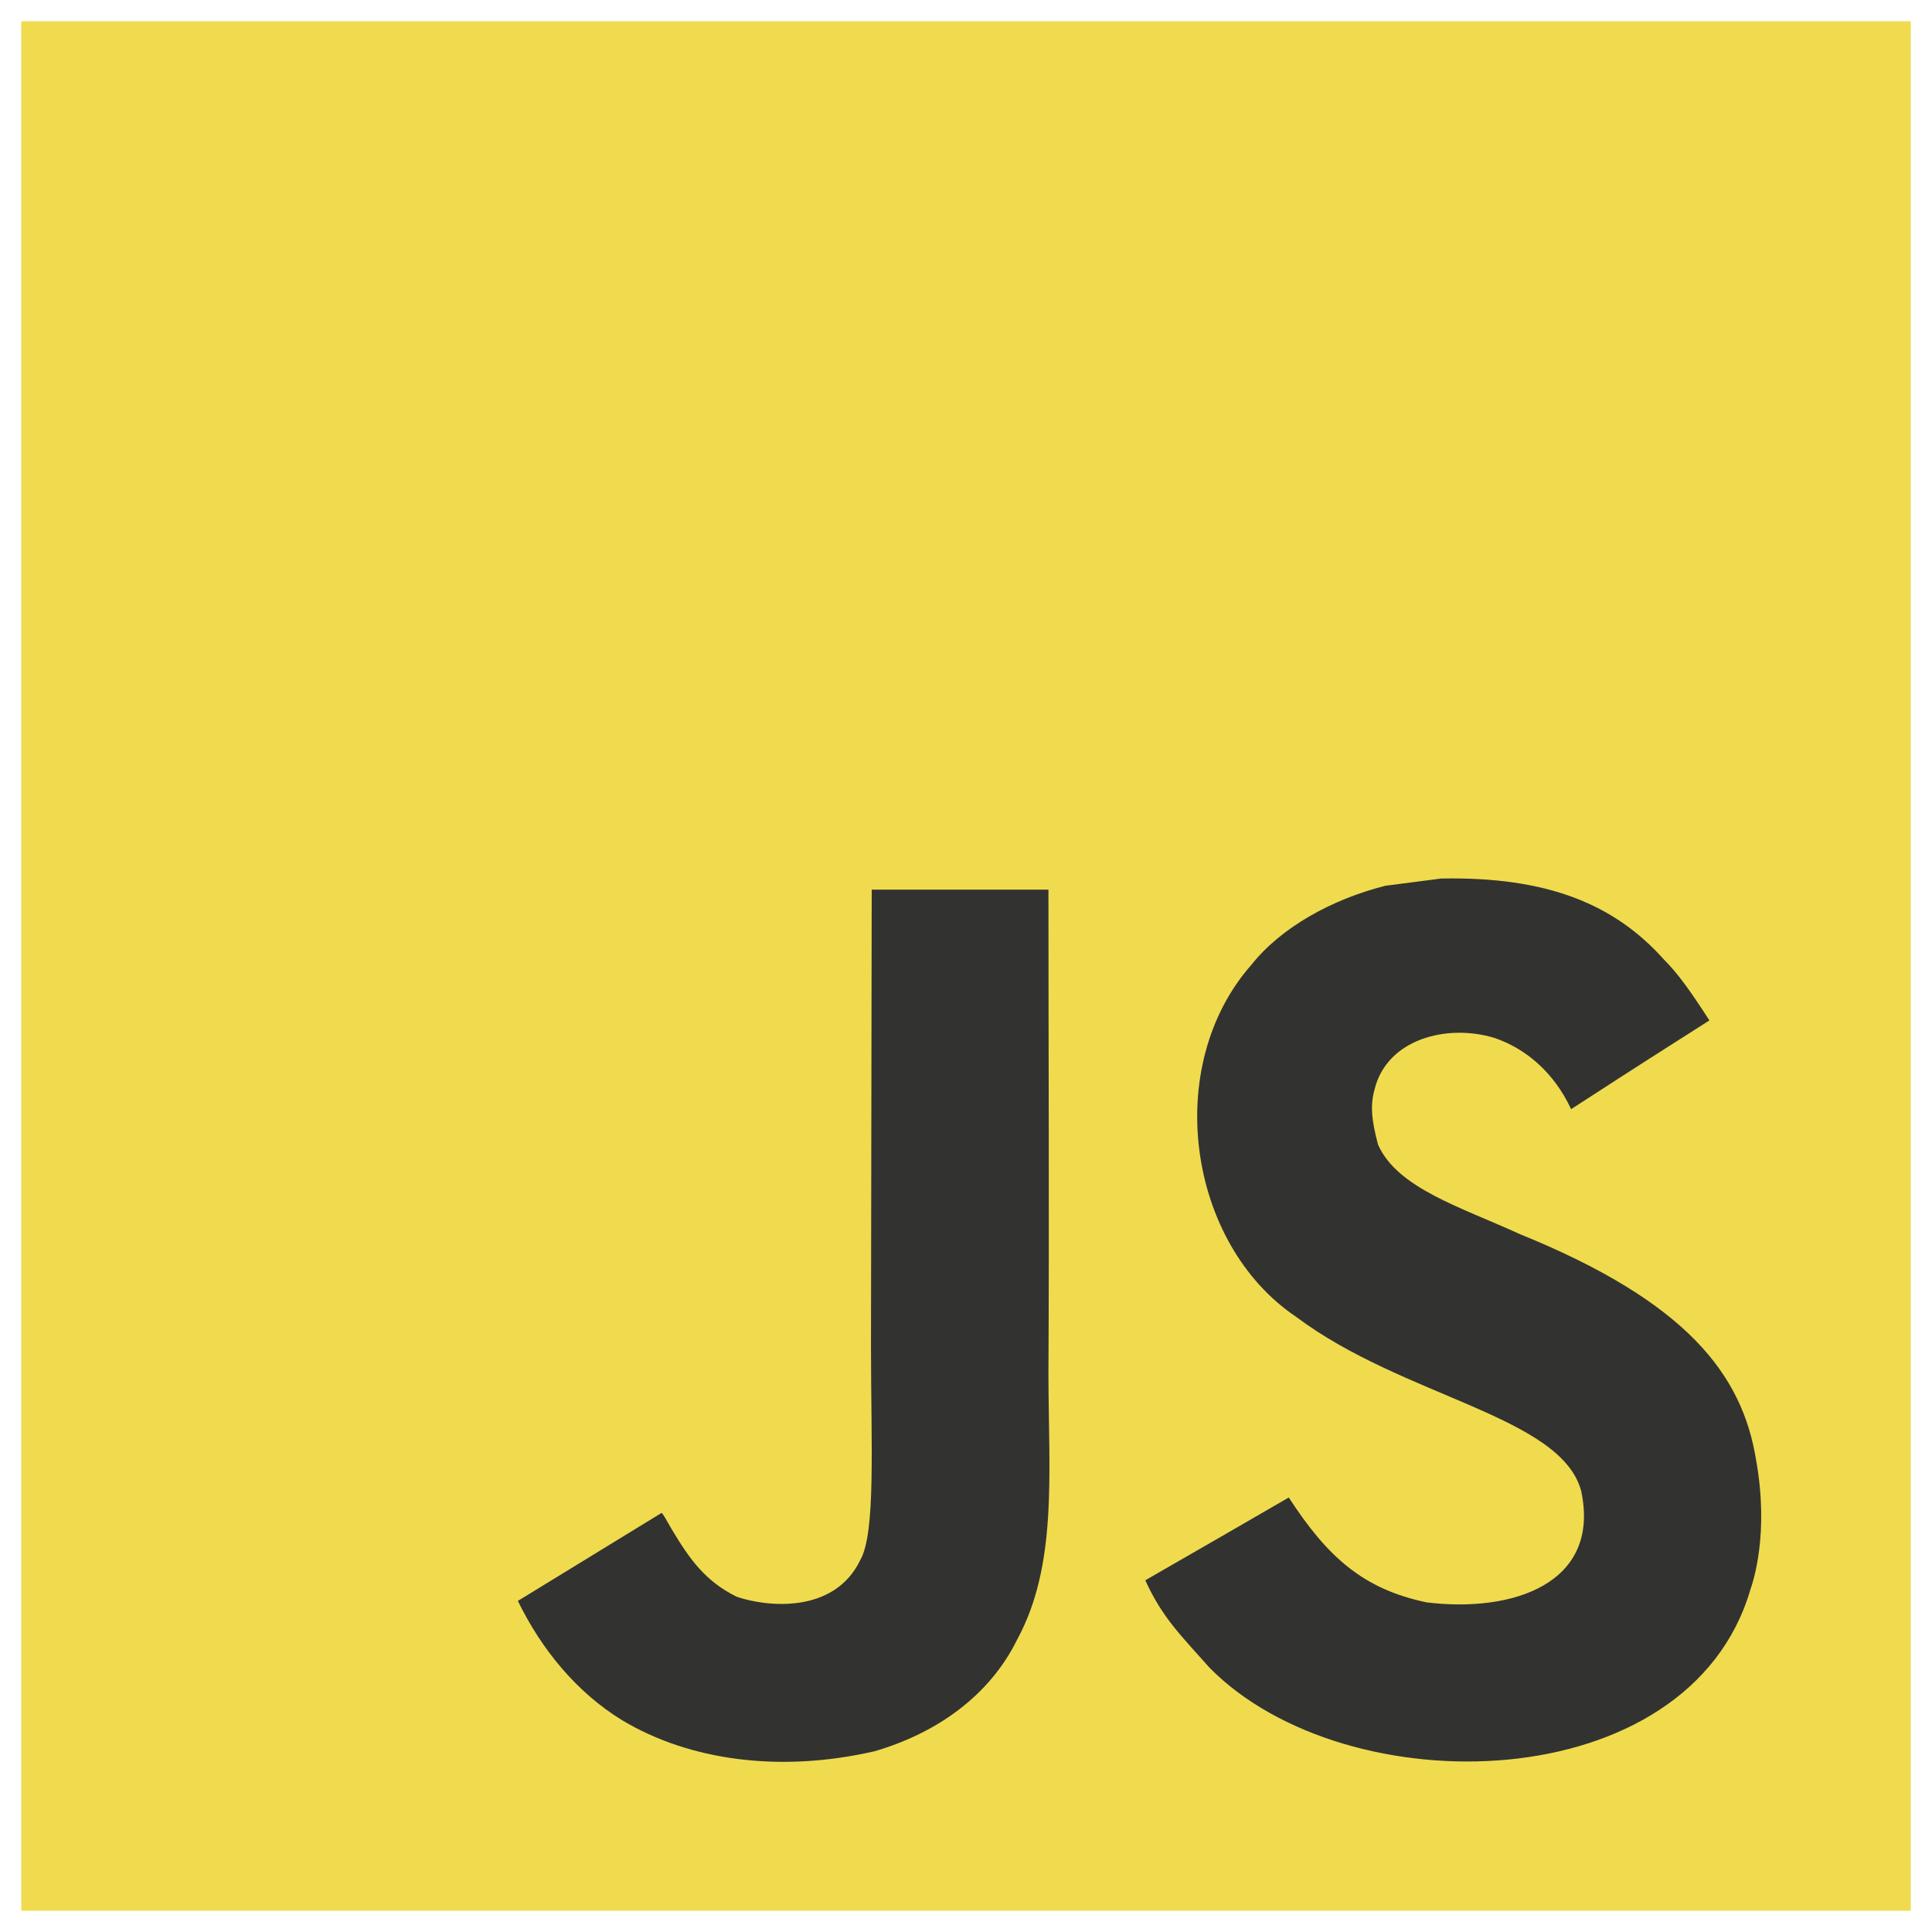
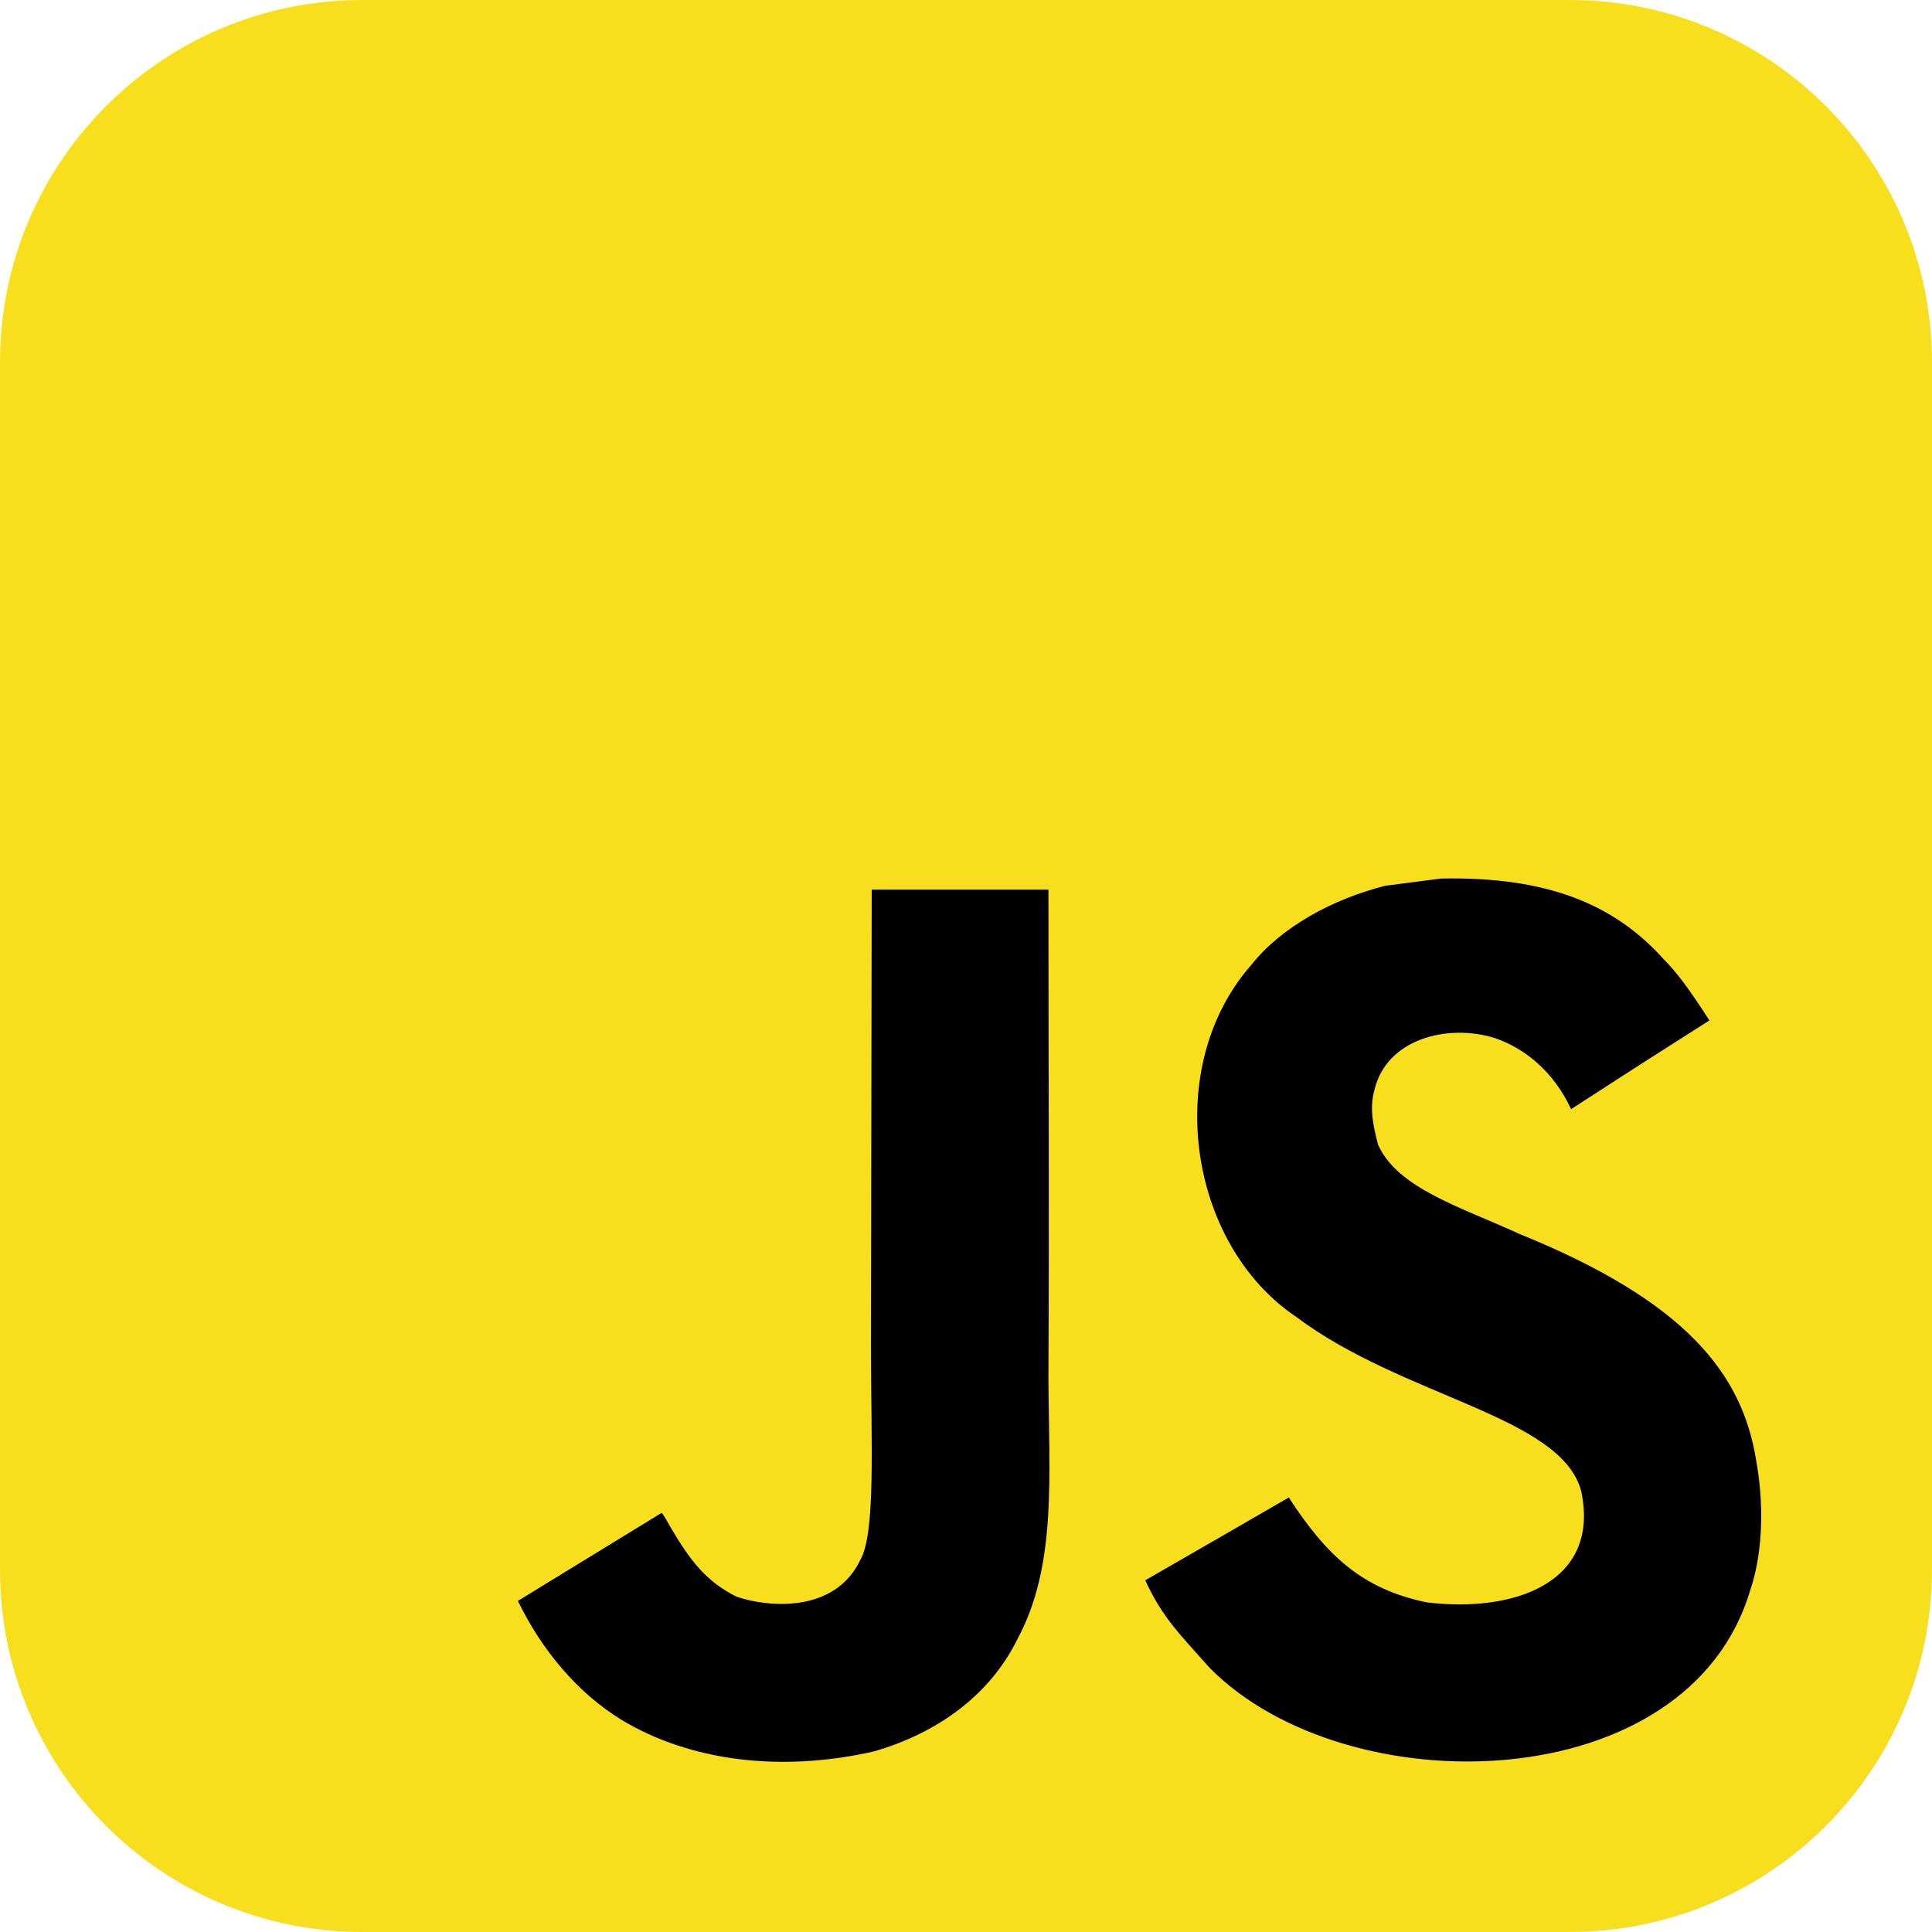
<svg xmlns="http://www.w3.org/2000/svg" viewBox="0 0 128 128">
-   <path fill="#F0DB4F" d="M1.408 1.408h125.184v125.185H1.408z" />
-   <path fill="#323330" d="M116.347 96.736c-.917-5.711-4.641-10.508-15.672-14.981-3.832-1.761-8.104-3.022-9.377-5.926-.452-1.69-.512-2.642-.226-3.665.821-3.32 4.784-4.355 7.925-3.403 2.023.678 3.938 2.237 5.093 4.724 5.402-3.498 5.391-3.475 9.163-5.879-1.381-2.141-2.118-3.129-3.022-4.045-3.249-3.629-7.676-5.498-14.756-5.355l-3.688.477c-3.534.893-6.902 2.748-8.877 5.235-5.926 6.724-4.236 18.492 2.975 23.335 7.104 5.332 17.54 6.545 18.873 11.531 1.297 6.104-4.486 8.08-10.234 7.378-4.236-.881-6.592-3.034-9.139-6.949-4.688 2.713-4.688 2.713-9.508 5.485 1.143 2.499 2.344 3.63 4.26 5.795 9.068 9.198 31.76 8.746 35.83-5.176.165-.478 1.261-3.666.38-8.581zM69.462 58.943H57.753l-.048 30.272c0 6.438.333 12.34-.714 14.149-1.713 3.558-6.152 3.117-8.175 2.427-2.059-1.012-3.106-2.451-4.319-4.485-.333-.584-.583-1.036-.667-1.071l-9.52 5.83c1.583 3.249 3.915 6.069 6.902 7.901 4.462 2.678 10.459 3.499 16.731 2.059 4.082-1.189 7.604-3.652 9.448-7.401 2.666-4.915 2.094-10.864 2.07-17.444.06-10.735.001-21.468.001-32.237z" />
+   <rect width="128" height="128" rx="24" ry="24" fill="#F7DF1E" />
+   <path fill="#000000" d="M116.347 96.736c-.917-5.711-4.641-10.508-15.672-14.981-3.832-1.761-8.104-3.022-9.377-5.926-.452-1.69-.512-2.642-.226-3.665.821-3.32 4.784-4.355 7.925-3.403 2.023.678 3.938 2.237 5.093 4.724 5.402-3.498 5.391-3.475 9.163-5.879-1.381-2.141-2.118-3.129-3.022-4.045-3.249-3.629-7.676-5.498-14.756-5.355l-3.688.477c-3.534.893-6.902 2.748-8.877 5.235-5.926 6.724-4.236 18.492 2.975 23.335 7.104 5.332 17.54 6.545 18.873 11.531 1.297 6.104-4.486 8.08-10.234 7.378-4.236-.881-6.592-3.034-9.139-6.949-4.688 2.713-4.688 2.713-9.508 5.485 1.143 2.499 2.344 3.63 4.26 5.795 9.068 9.198 31.76 8.746 35.83-5.176.165-.478 1.261-3.666.38-8.581zM69.462 58.943H57.753l-.048 30.272c0 6.438.333 12.34-.714 14.149-1.713 3.558-6.152 3.117-8.175 2.427-2.059-1.012-3.106-2.451-4.319-4.485-.333-.584-.583-1.036-.667-1.071l-9.52 5.83c1.583 3.249 3.915 6.069 6.902 7.901 4.462 2.678 10.459 3.499 16.731 2.059 4.082-1.189 7.604-3.652 9.448-7.401 2.666-4.915 2.094-10.864 2.07-17.444.06-10.735.001-21.468.001-32.237z" />
</svg>
